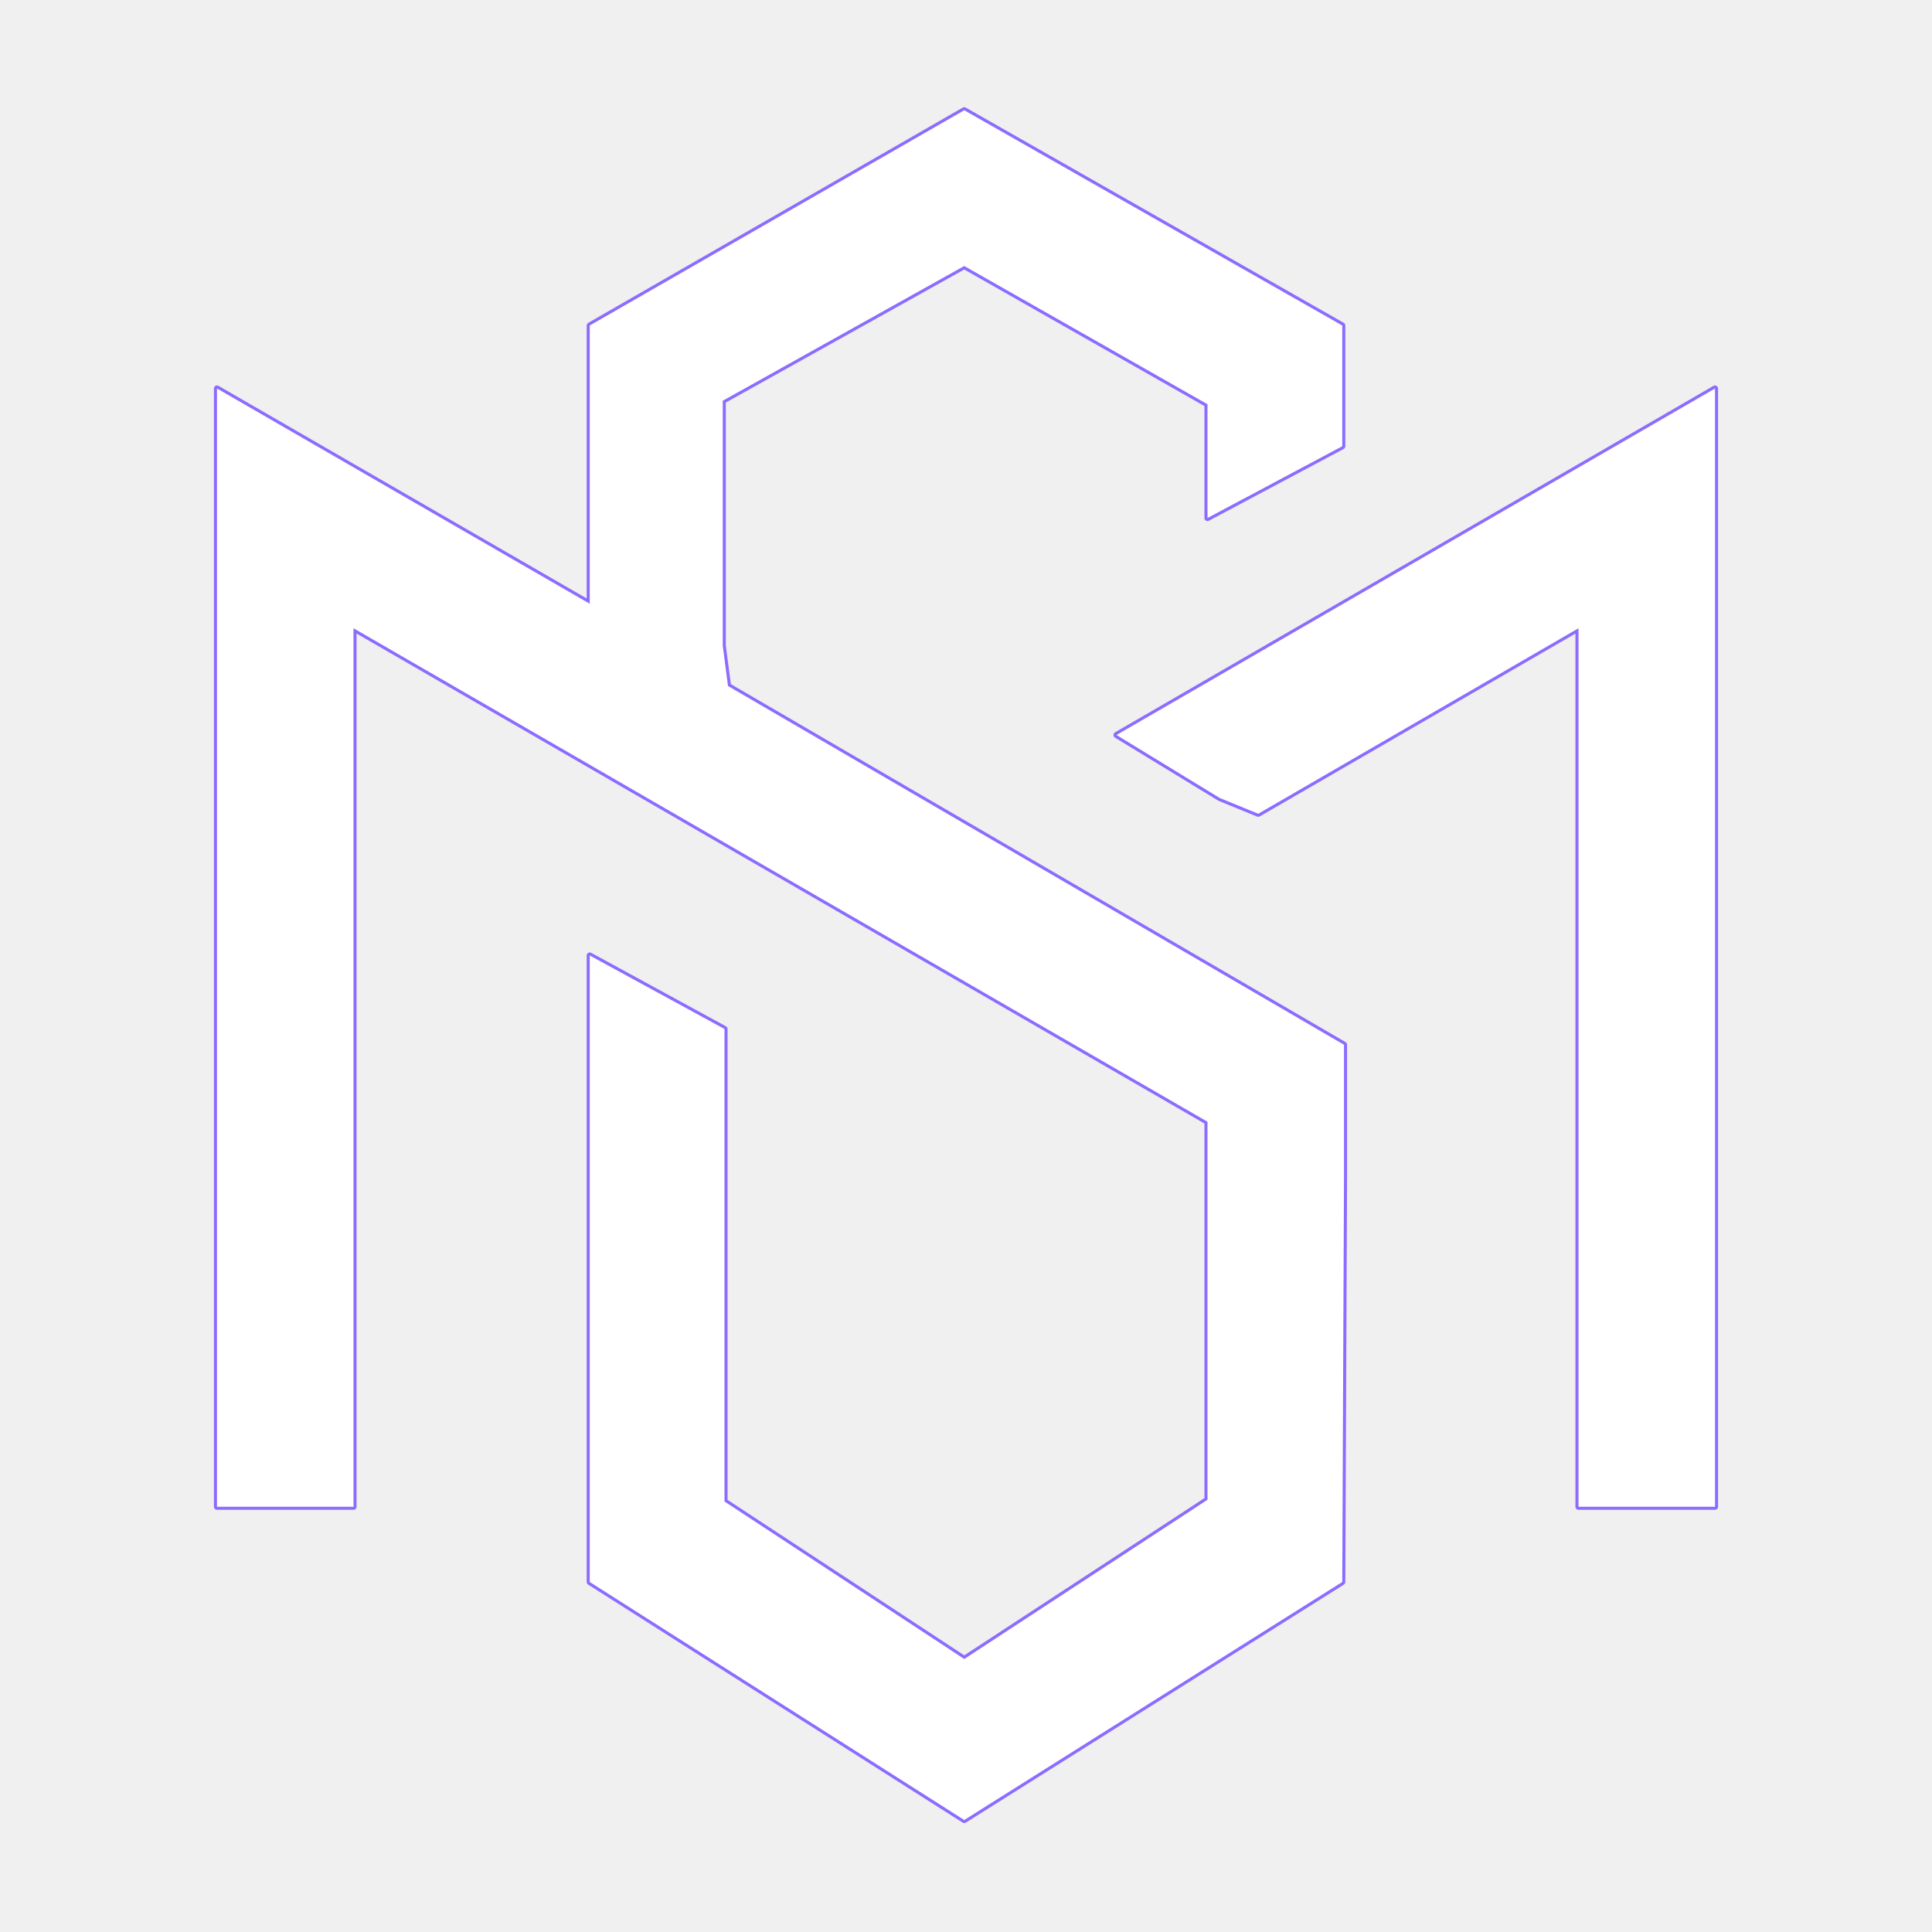
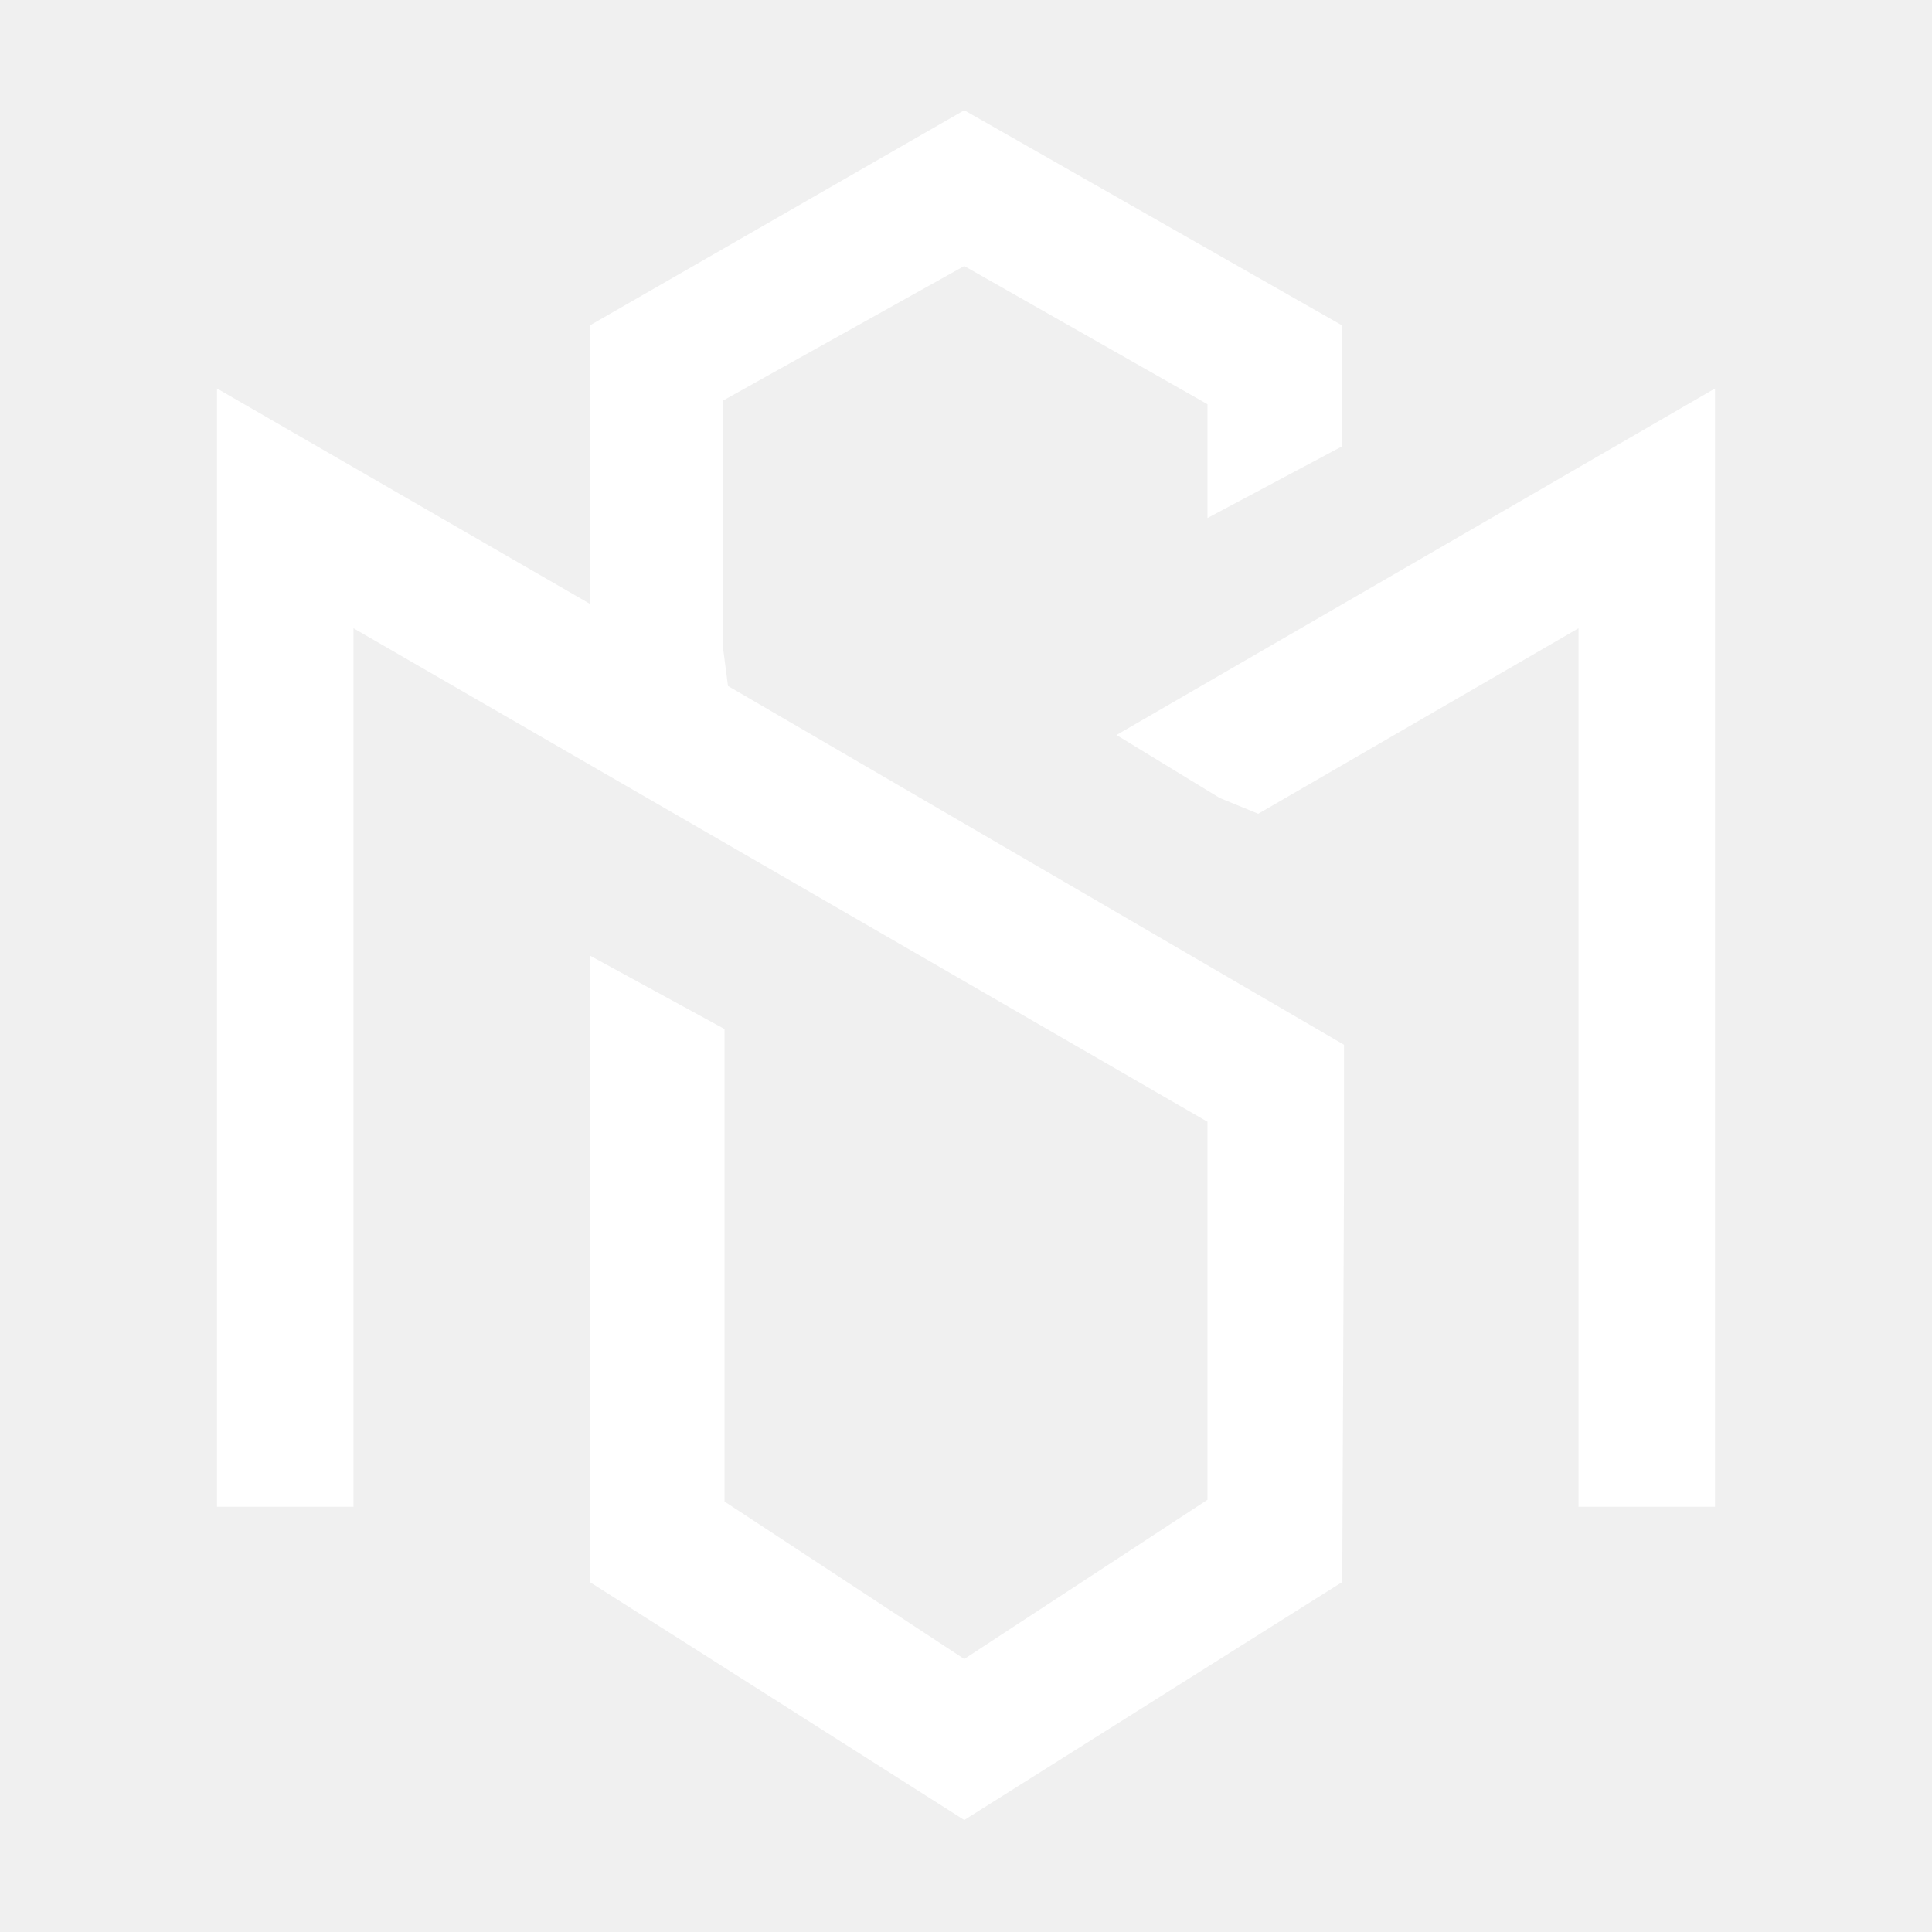
<svg xmlns="http://www.w3.org/2000/svg" width="64" height="64" viewBox="146 0 1104 1104" fill="none" role="img" aria-labelledby="title desc">
  <defs>
    <g id="mark">
      <path d="M914 673L913 904L697 1040L483 904L483 546L560 588L560 858L697 948L836 857L836 641L348 359L348 861L270 861L270 222L483 345L483 186L697 63L913 186L913 255L836 296L836 231L697 152L559 229L559 369L562 392L914 597V673Z" />
      <path d="M1126 222V861H1048V359L865 465L843 456L784 420L1126 222Z" />
    </g>
  </defs>
-   <use href="#mark" fill="#FFFFFF" stroke="#8B6CFF" stroke-width="3.5" paint-order="stroke fill" vector-effect="non-scaling-stroke" stroke-linejoin="round" />
+   <use href="#mark" fill="#FFFFFF" />
</svg>
